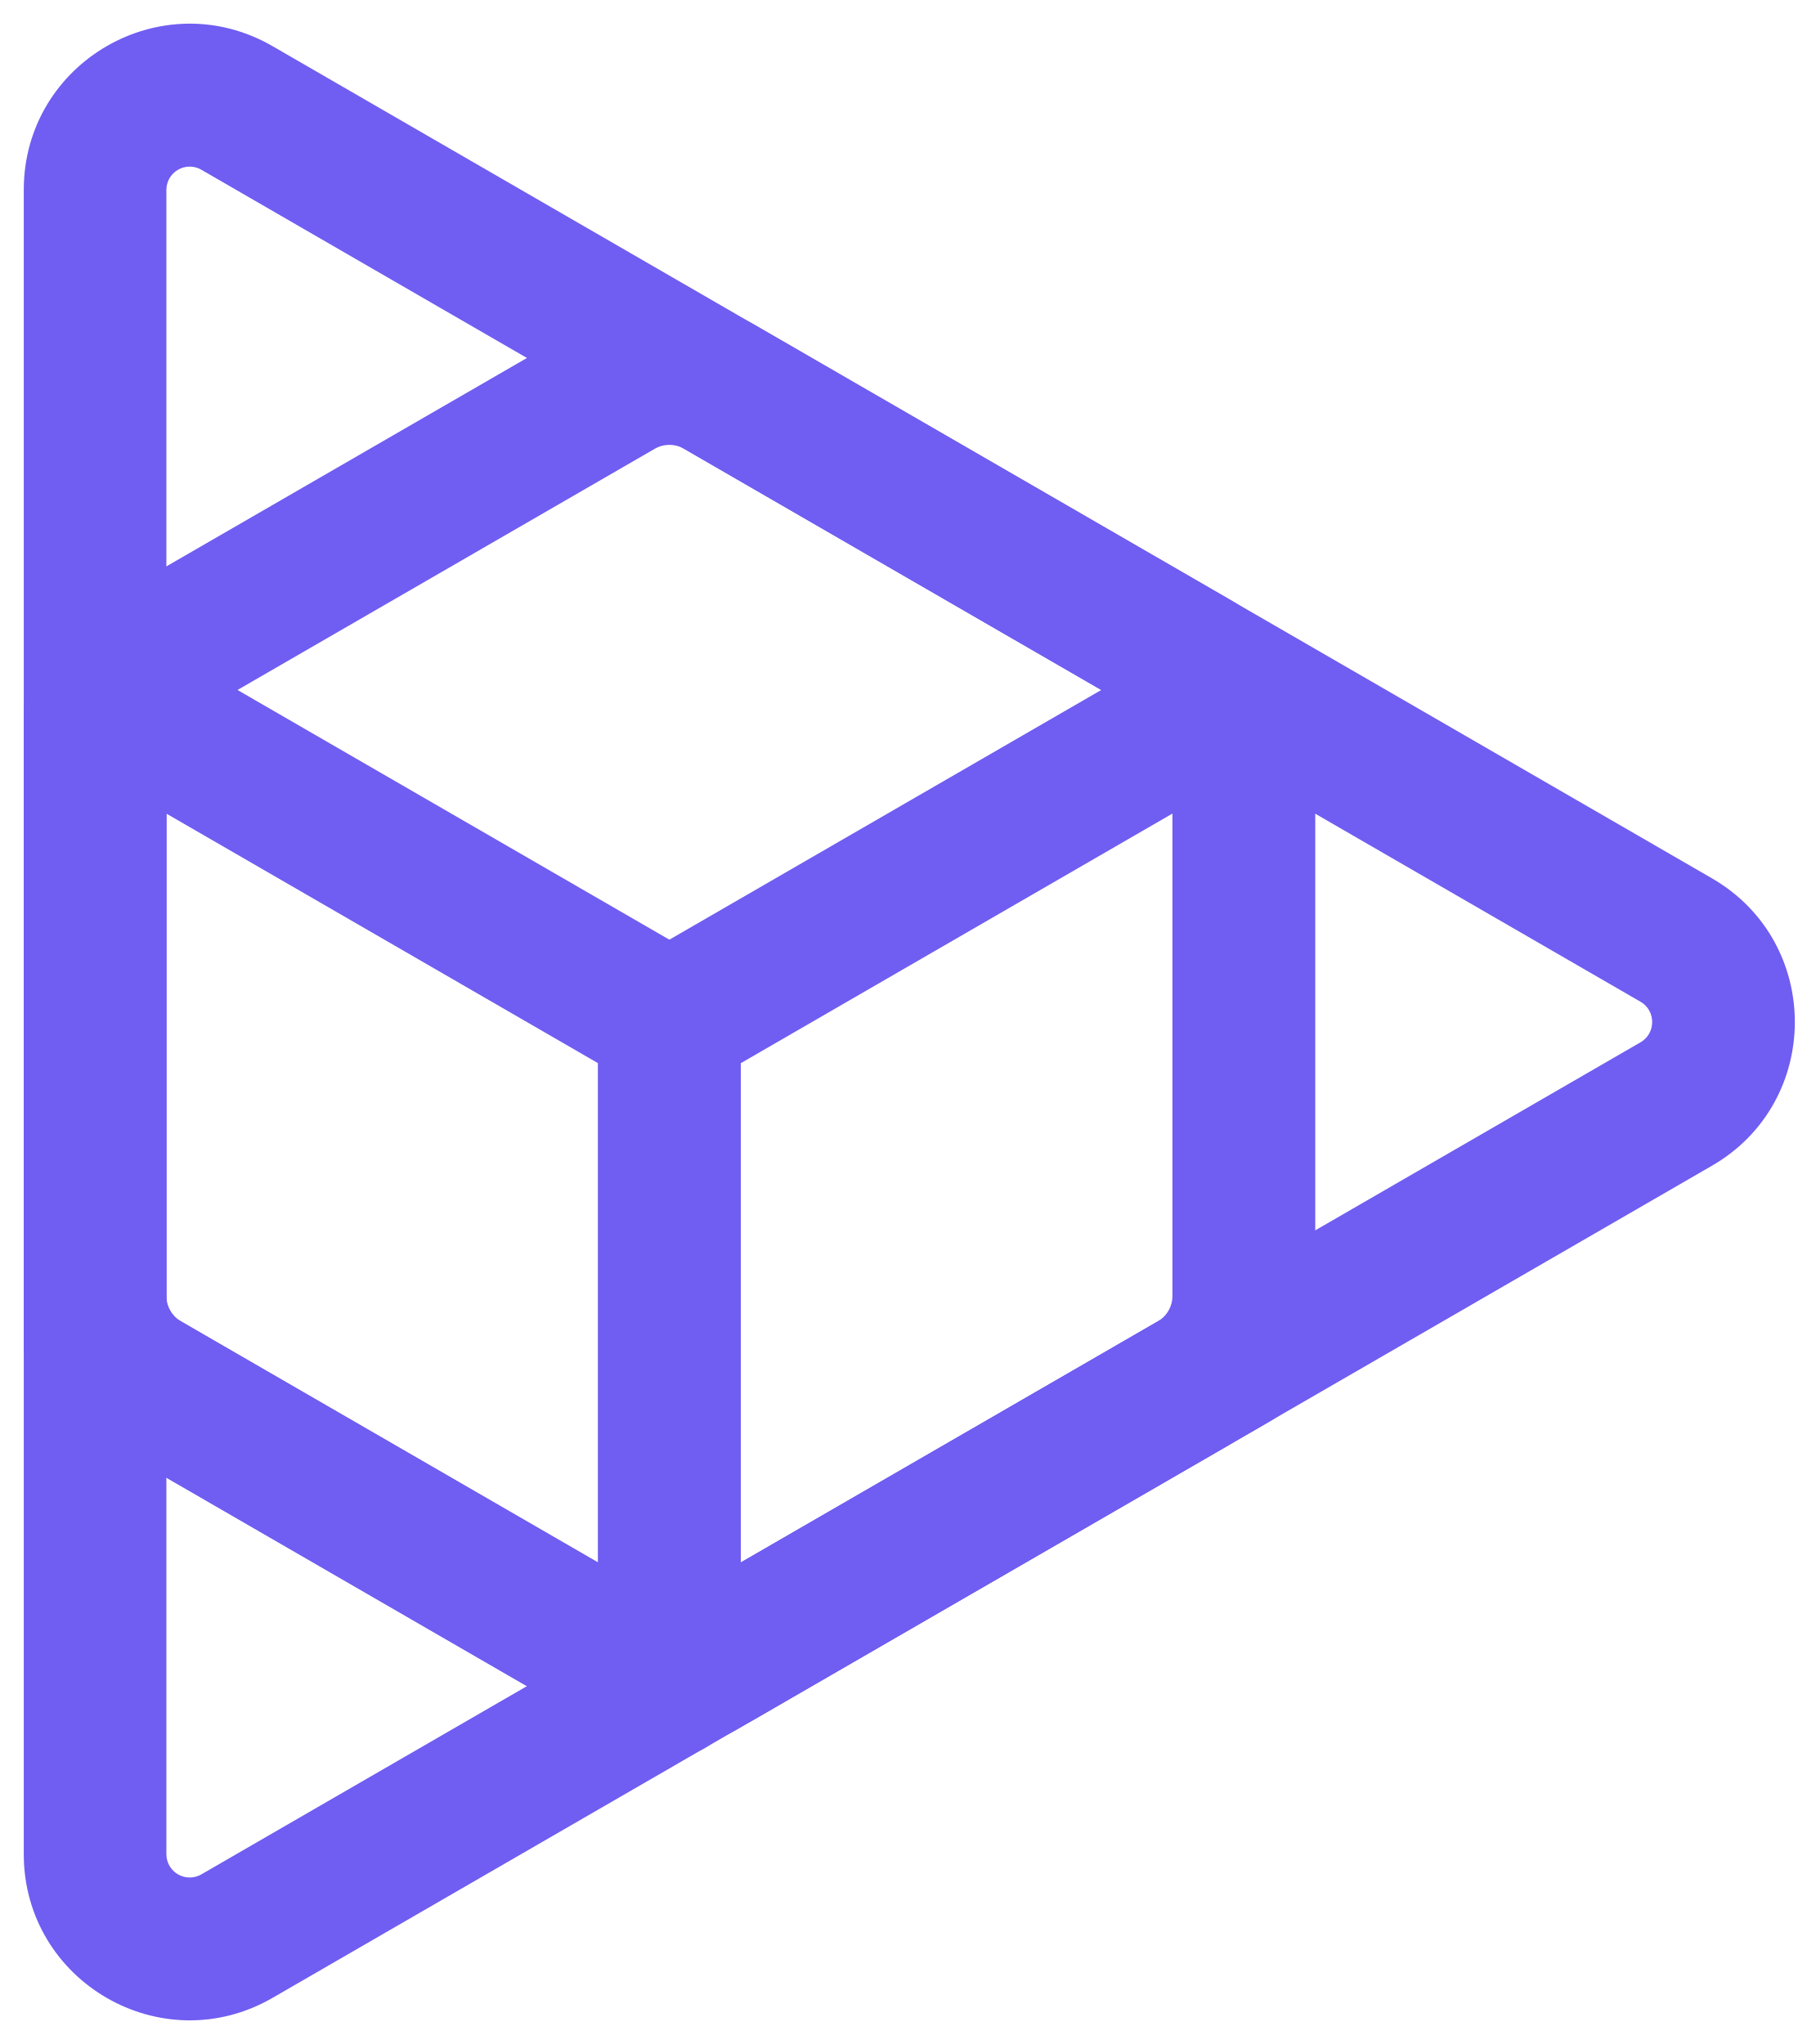
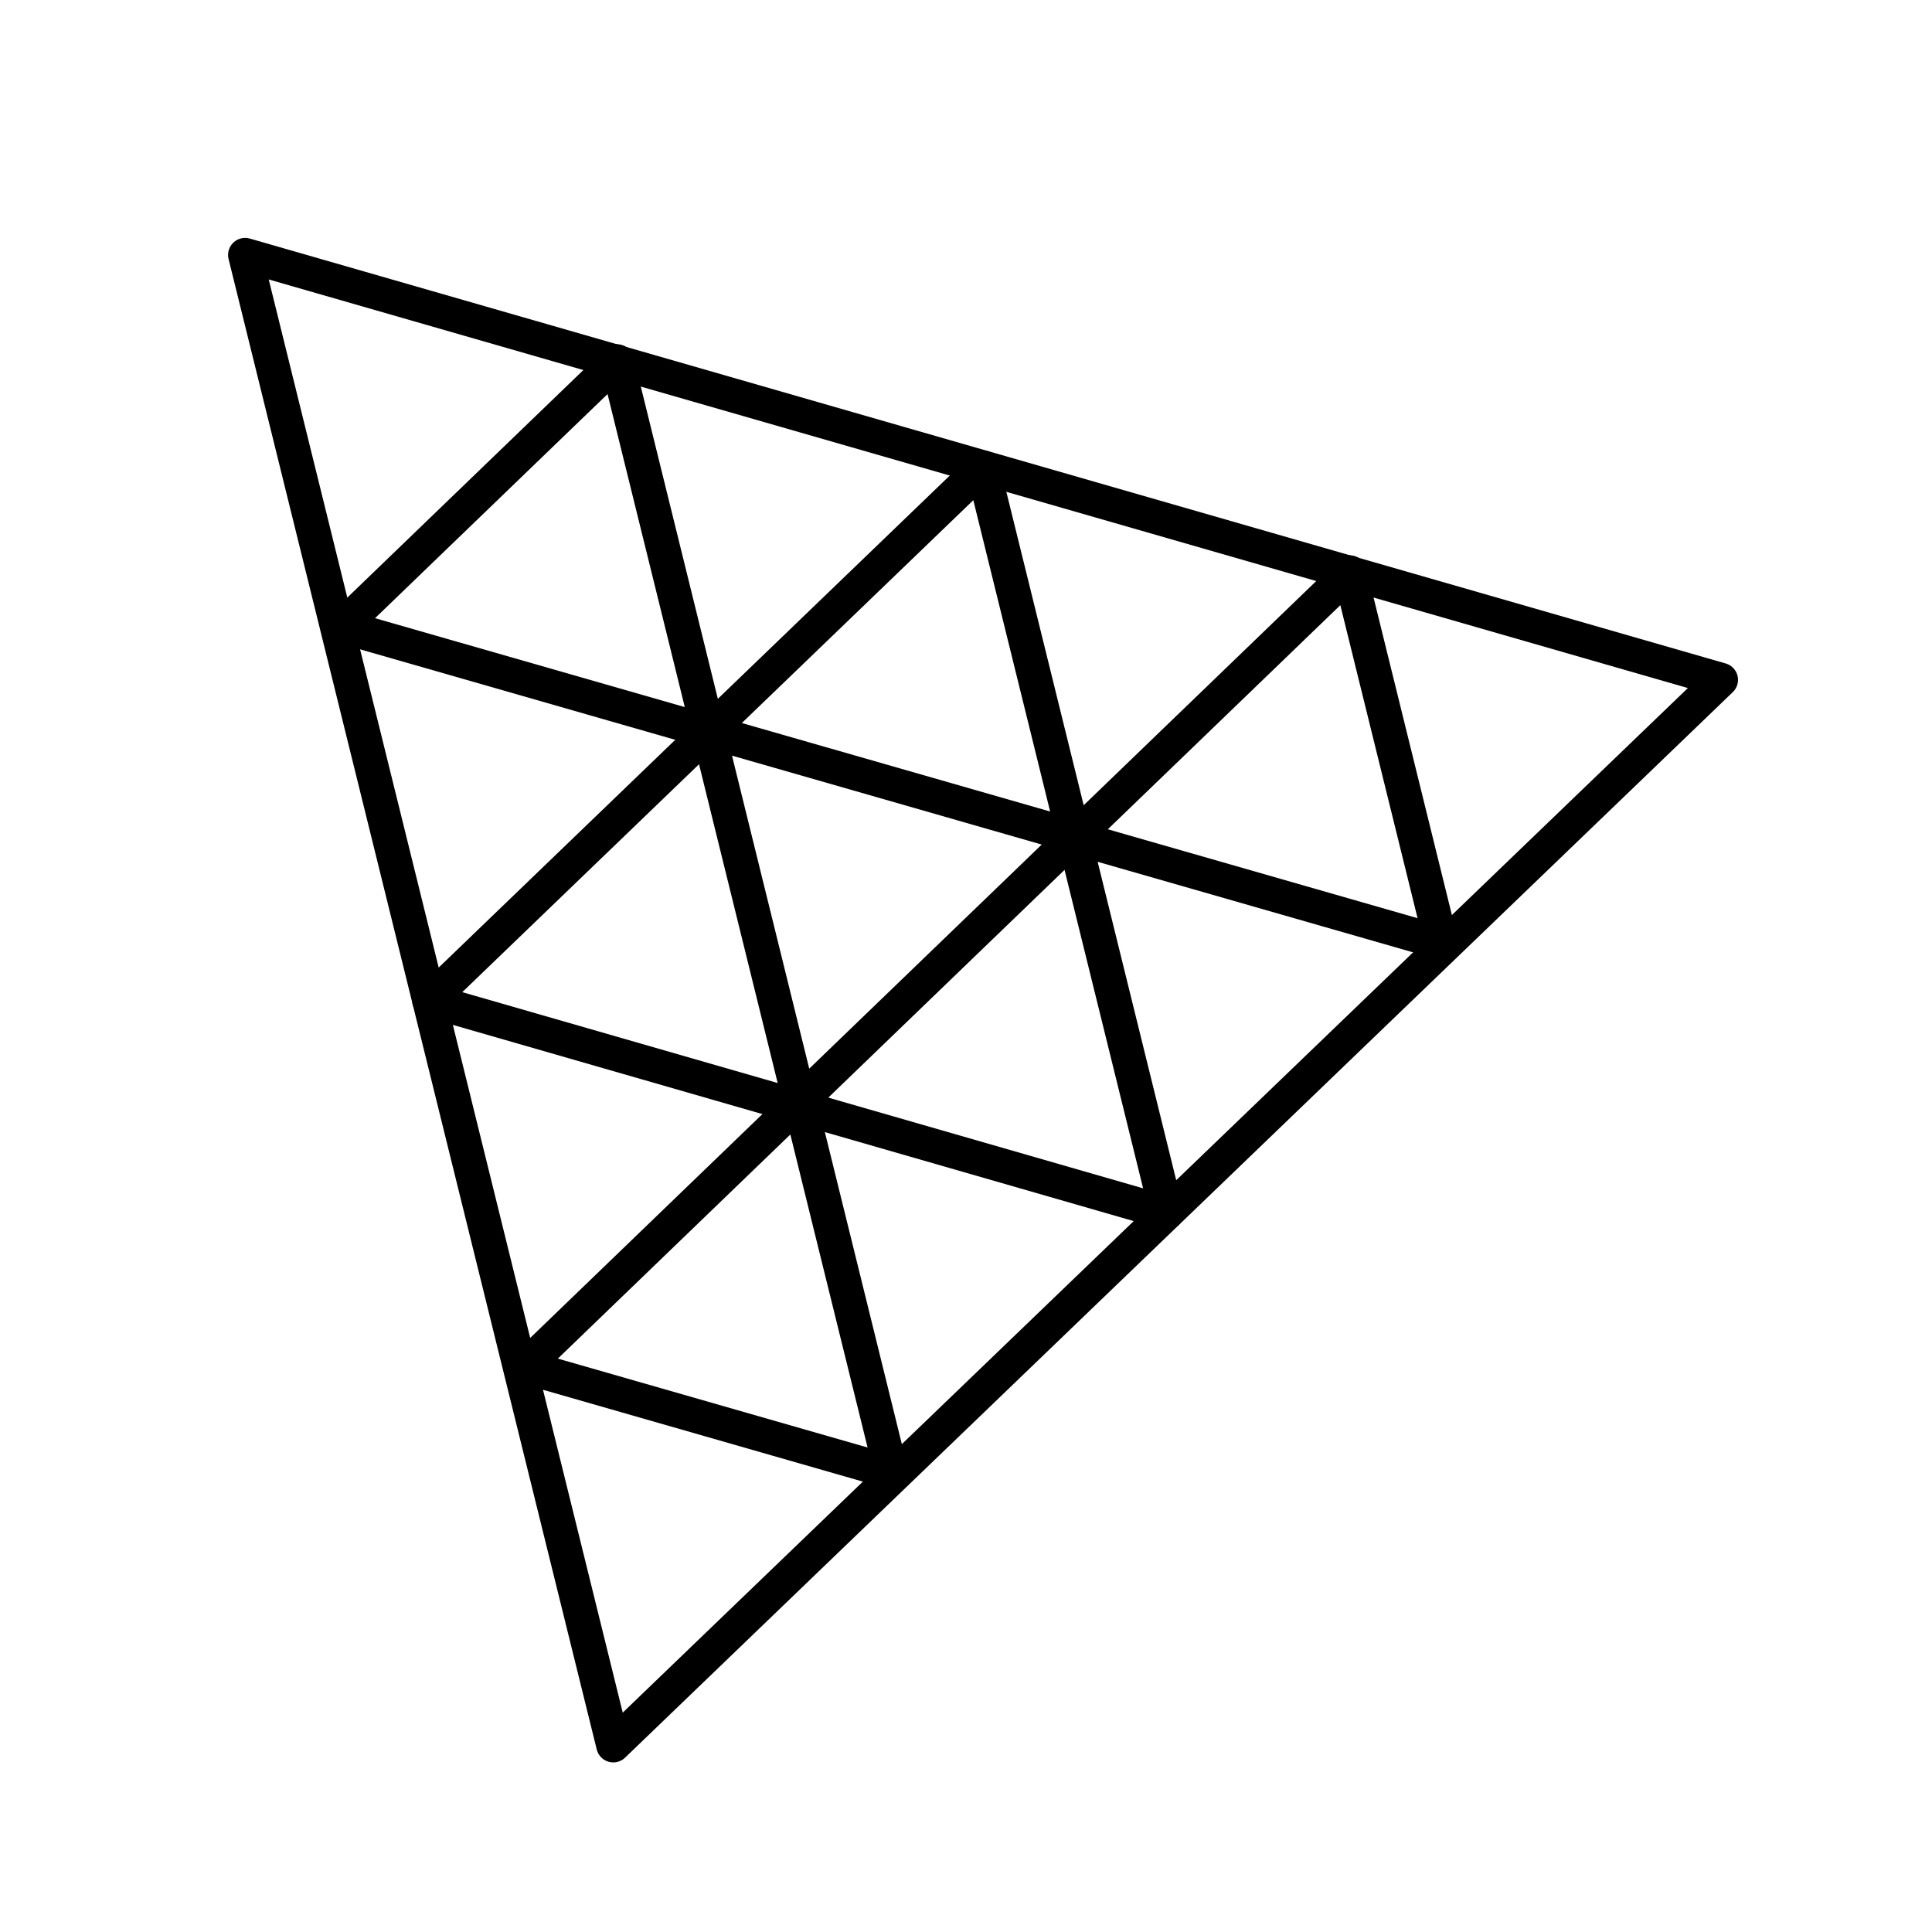
- <svg xmlns="http://www.w3.org/2000/svg" width="38" height="43" fill="#705df2" fill-rule="evenodd">
-   <path d="M5.735.972l30.277 17.505c2.325 1.344 2.326 4.703 0 6.047L5.734 42.029C3.405 43.375.5 41.691.5 39.006V3.995C.5 1.311 3.405-.376 5.735.972zM4.232 3.569a.49.49 0 0 0-.732.427v35.011a.49.49 0 0 0 .733.426L34.51 21.927c.327-.189.327-.664 0-.853L4.232 3.569z" />
-   <path d="M13.772 9.442L3.81 15.201a.62.62 0 0 0-.31.54v11.518c0 .224.12.43.311.541l9.961 5.759a.62.62 0 0 0 .62 0l9.96-5.758c.192-.111.312-.317.312-.541V15.742c0-.224-.12-.43-.311-.541l-9.961-5.759a.62.62 0 0 0-.62 0zm-1.501-2.598a3.62 3.62 0 0 1 3.621 0l9.961 5.759c1.12.647 1.81 1.845 1.81 3.138V27.26c0 1.294-.689 2.49-1.81 3.138l-9.961 5.759a3.62 3.62 0 0 1-3.622 0L2.31 30.398C1.19 29.75.5 28.552.5 27.259V15.741a3.62 3.62 0 0 1 1.81-3.138l9.961-5.758z" />
-   <path d="M.5 14.958c0-1.352 1.463-2.196 2.633-1.52l11.57 6.69c.553.318.878.904.878 1.52v13.823a1.5 1.5 0 0 1-2.251 1.299L1.384 29.862l-.005-.003C.825 29.541.5 28.954.5 28.338V14.958zm3 2.158l9.081 5.251v10.505L3.5 27.62V17.115z" />
-   <path d="M24.755 13.597c1.3-.751 2.905.194 2.909 1.676v.004 12.957a1.94 1.94 0 0 1-.969 1.679l-.002.001L15.49 36.39a1.94 1.94 0 0 1-2.909-1.679V21.755a1.94 1.94 0 0 1 .97-1.68l.001-.001 11.202-6.477zm-.091 3.518l-9.082 5.252v10.506l9.082-5.251V17.115z" />
+ <svg xmlns="http://www.w3.org/2000/svg" fill="none" stroke-linecap="square" stroke-miterlimit="10" viewBox="0 0 226.77 226.77">
+   <g fill-rule="evenodd" stroke="#000" stroke-linecap="butt" stroke-linejoin="round" stroke-width="4">
+     <path d="M71.984 204.863 28.771 29.923l173.23 49.874z" />
+     <path d="m115.354 54.865 21.591 87.496-86.567-24.945z" />
+     <path d="M93.874 129.283 83.15 85.818l43.008 12.346zM72.422 42.406 83.146 85.87 40.138 73.525zM158.434 67.183l10.724 43.465-43.008-12.346zM93.879 129.313l10.724 43.465-43.008-12.346z" />
+   </g>
</svg>
